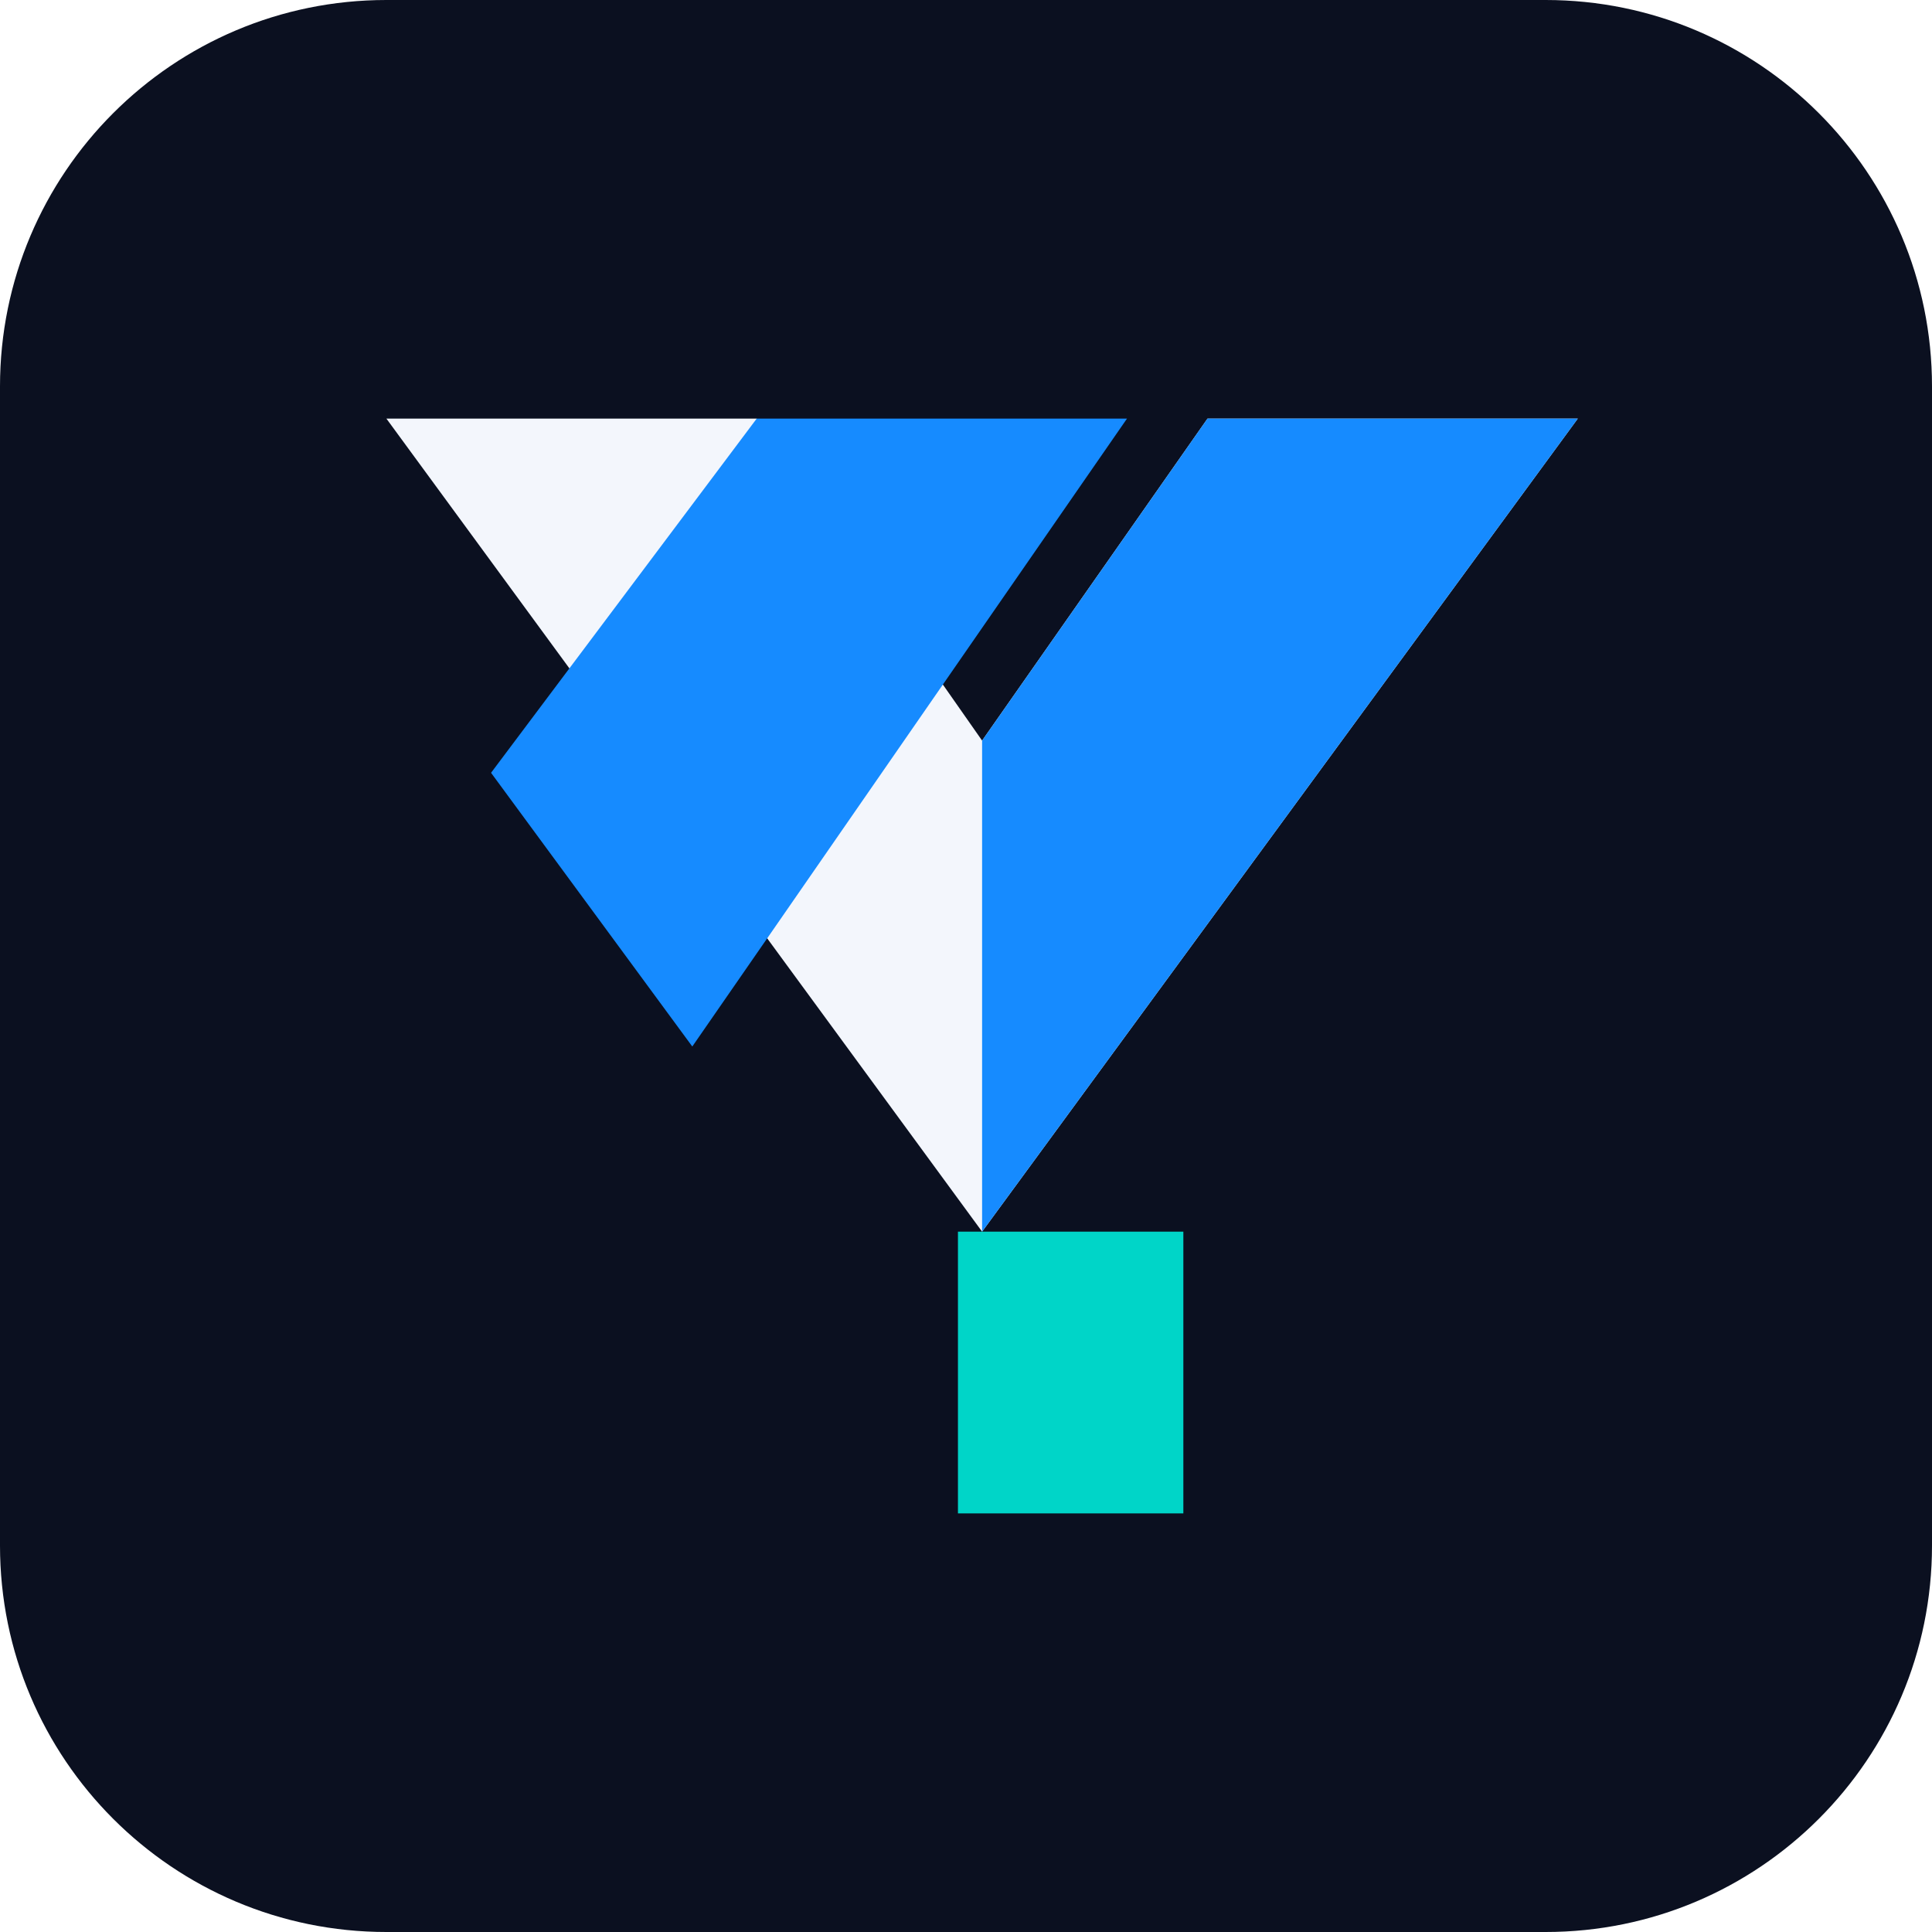
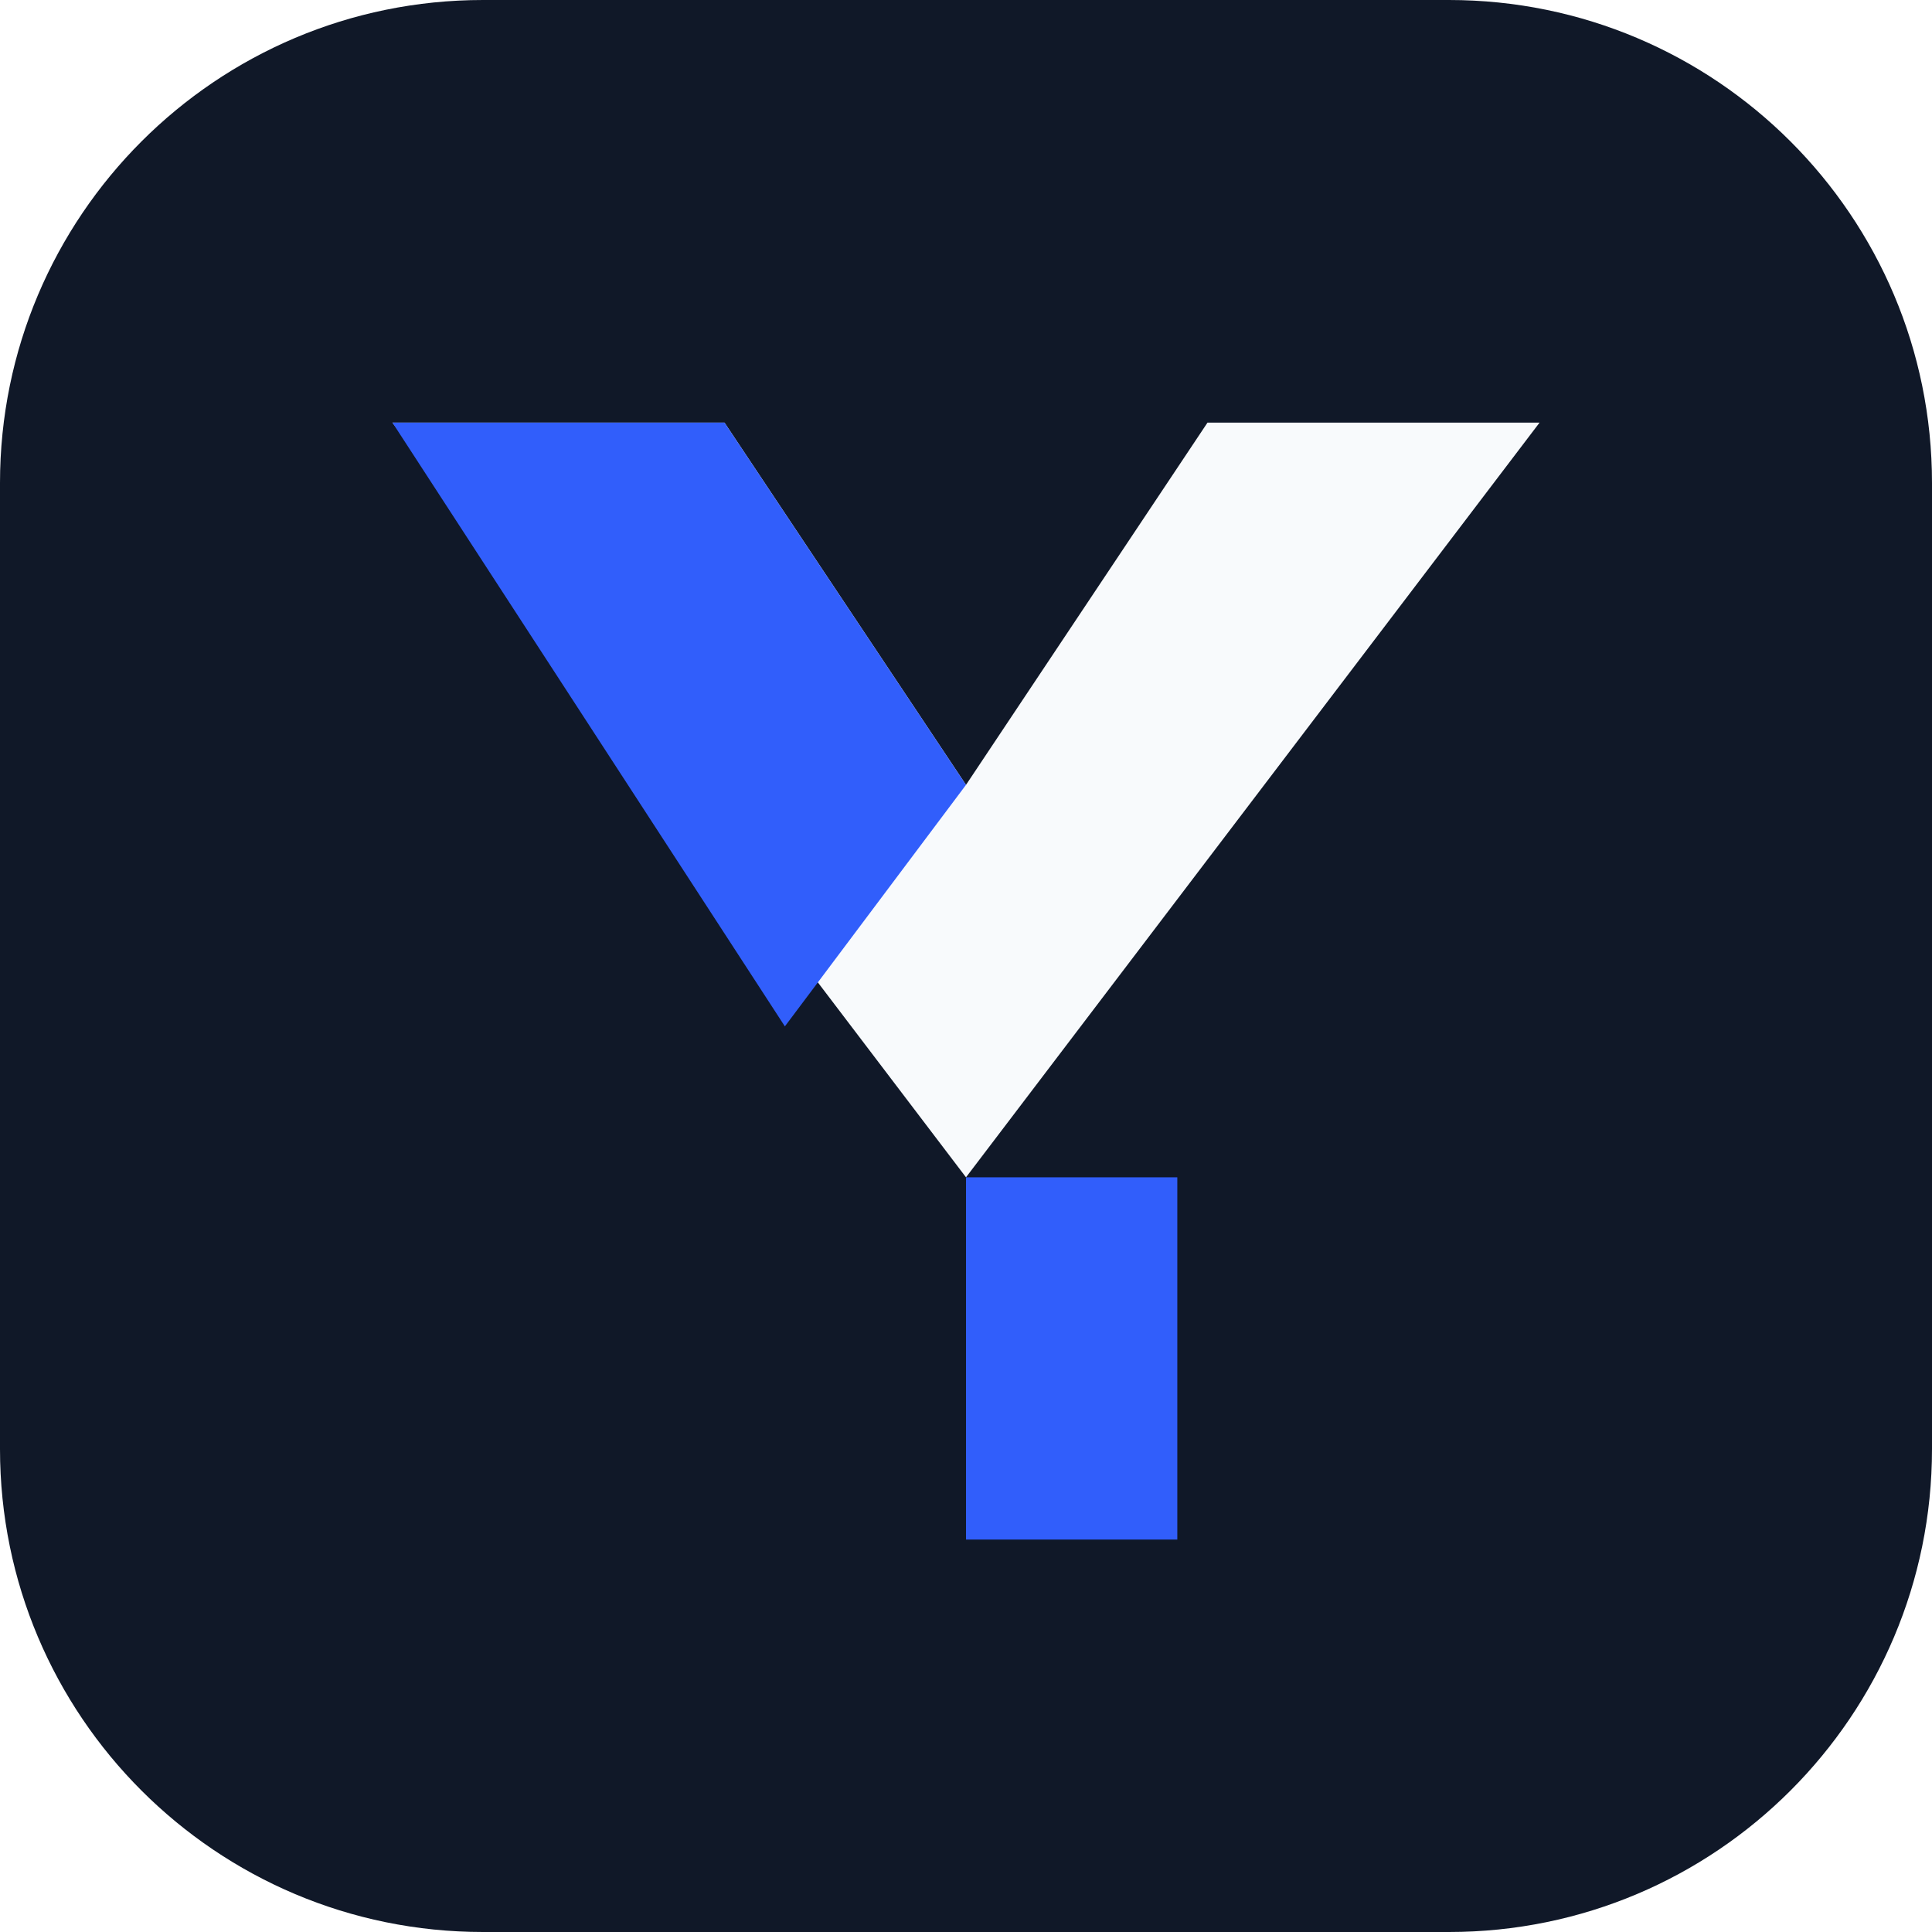
- <svg xmlns="http://www.w3.org/2000/svg" viewBox="0 0 240 240" role="img" aria-labelledby="title desc">
-   <rect width="240" height="240" rx="48" fill="#0B1020" />
-   <path d="M48 52h46l28 40 28-40h46l-74 101z" fill="#F3F6FC" />
-   <path d="M94 52h46l-54 78-25-34z" fill="#168BFF" />
-   <path d="M122 92l28-40h46l-74 101z" fill="#168BFF" />
-   <path d="M119 153h28v35h-28z" fill="#00D5C8" />
+ <svg xmlns="http://www.w3.org/2000/svg" viewBox="0 0 64 64" role="img" aria-labelledby="title desc">
+   <rect width="64" height="64" rx="16" fill="#101828" />
+   <path d="M13 14h11l8 12 8-12h11L32 39 13 14Z" fill="#F8FAFC" />
+   <path d="M32 39h7v12h-7z" fill="#315EFB" />
+   <path d="M13 14h11l8 12-6 8L13 14Z" fill="#315EFB" />
</svg>
